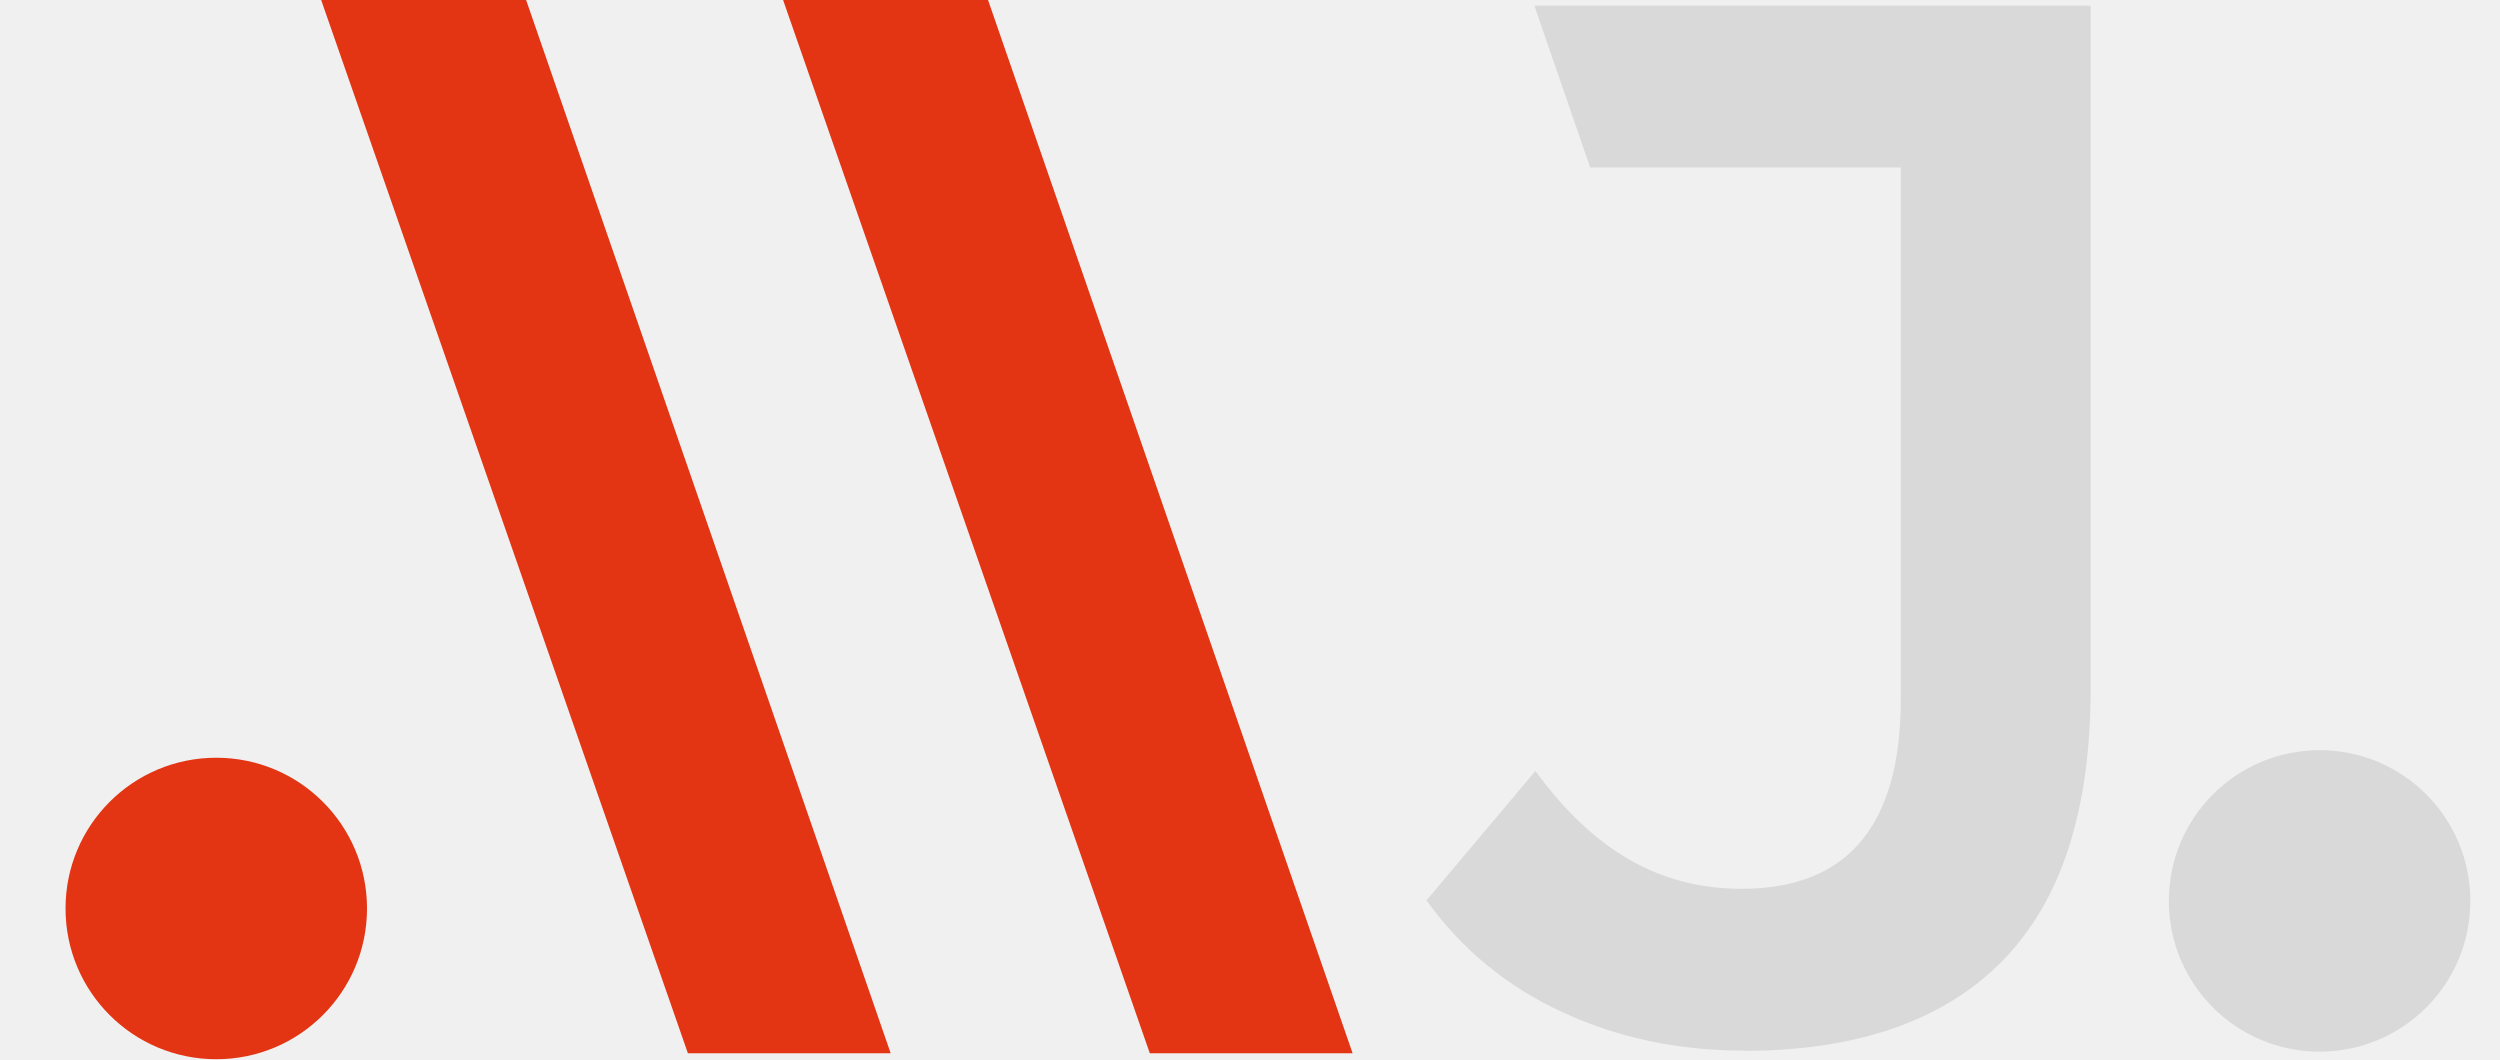
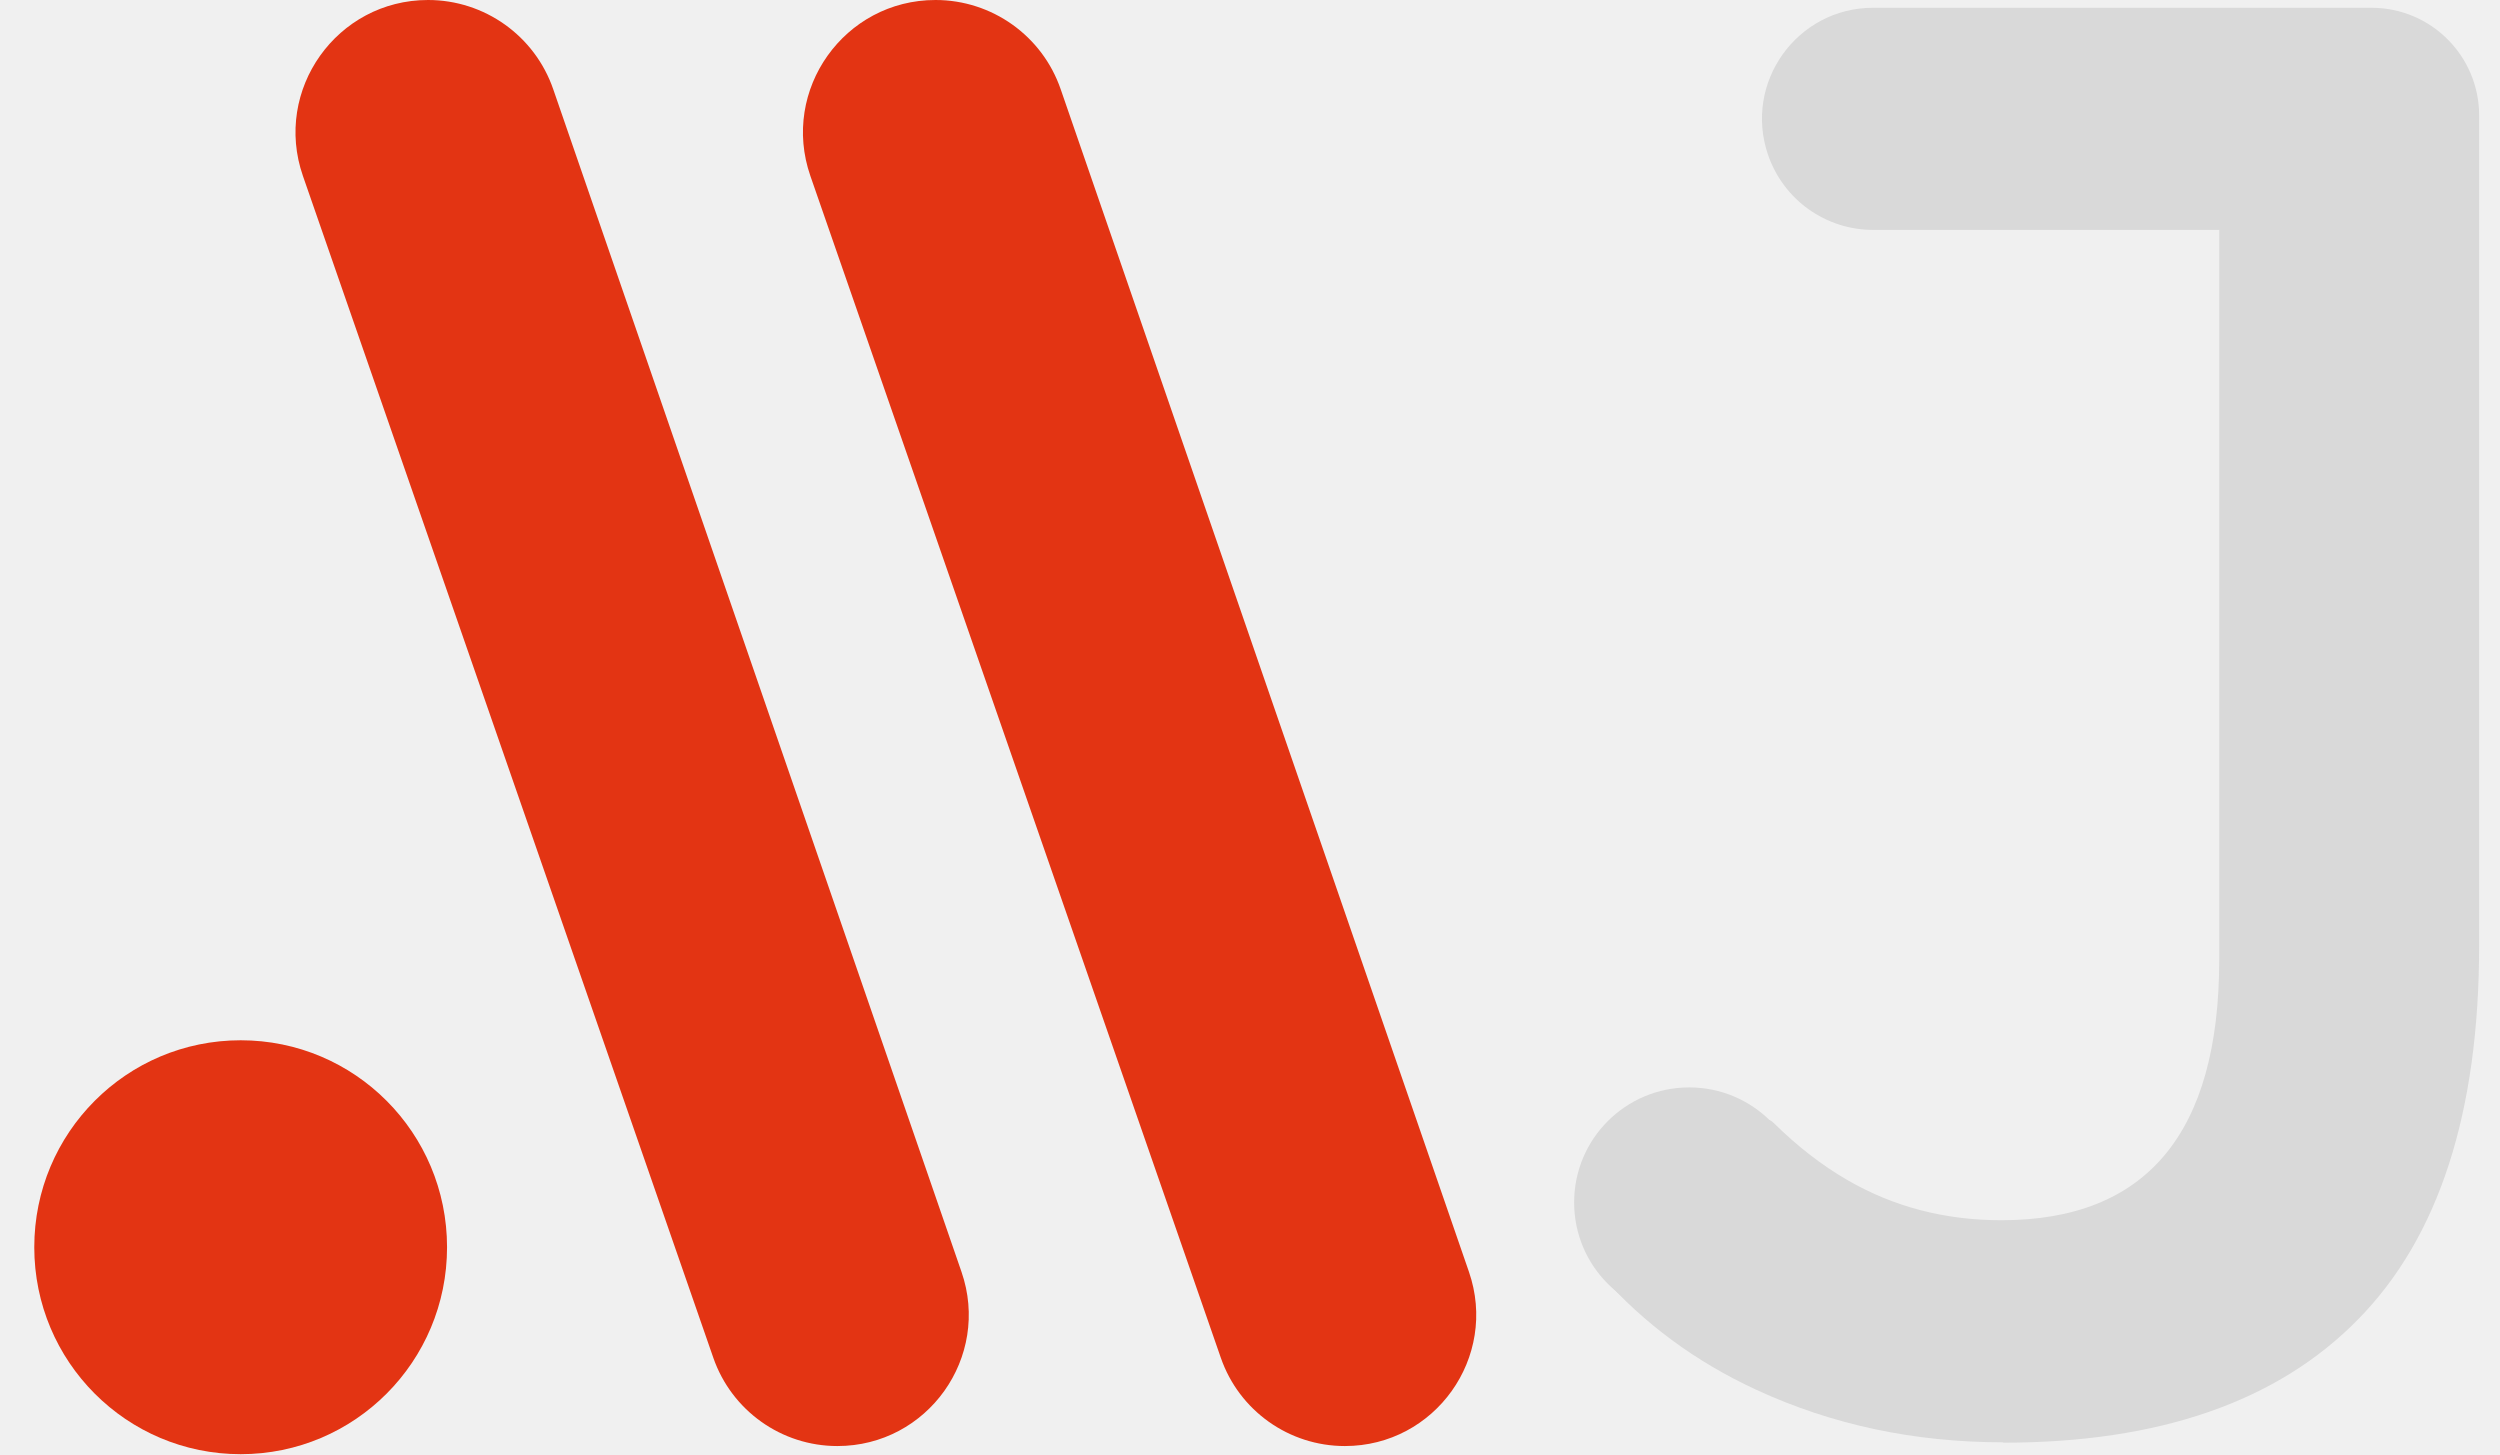
- <svg xmlns="http://www.w3.org/2000/svg" id="Camada_2" version="1.1" viewBox="0 0 927.1 392.9">
+ <svg xmlns="http://www.w3.org/2000/svg" width="55" height="32" viewBox="0 0 55 32" fill="none">
+   <g clip-path="url(#clip0_376_4105)">
+     <path d="M9.417 0C7.413 0 6.007 1.977 6.664 3.87L15.693 29.871C16.097 31.034 17.192 31.813 18.422 31.813C20.407 31.813 21.801 29.857 21.153 27.981L12.171 1.963C11.766 0.788 10.66 0 9.417 0Z" fill="#E33413" />
+     <path d="M23.335 1.963C22.93 0.788 21.824 0 20.581 0C18.577 0 17.171 1.977 17.828 3.87L26.858 29.871C27.261 31.034 28.356 31.813 29.587 31.813C31.571 31.813 32.965 29.857 32.317 27.981L23.335 1.963Z" fill="#E33413" />
+     <path d="M5.295 22.886C2.785 22.886 0.754 24.922 0.754 27.439C0.754 29.956 2.785 31.992 5.295 31.992C7.805 31.992 9.835 29.956 9.835 27.439C9.835 24.922 7.805 22.886 5.295 22.886Z" fill="#E33413" />
+     <path d="M37.162 23.923C35.763 23.923 34.631 25.055 34.631 26.454C34.631 27.852 35.763 28.984 37.162 28.984C38.561 28.984 39.693 27.852 39.693 26.454C39.693 25.055 38.561 23.923 37.162 23.923Z" fill="#D9D9D9" />
+     <path d="M44.071 31.735C44.071 31.733 44.069 31.731 44.067 31.731C42.119 31.731 40.309 31.348 38.637 30.575C37.301 29.957 36.161 29.116 35.215 28.047C34.822 27.604 35.481 26.861 35.669 26.299L35.727 26.123C35.826 25.828 35.982 25.553 36.22 25.353C36.737 24.916 37.718 24.285 38.33 25.13C38.719 25.668 38.61 24.299 39.031 24.714C39.541 25.217 40.074 25.631 40.635 25.957C41.658 26.551 42.788 26.845 44.03 26.845C47.223 26.845 48.823 24.93 48.823 21.111V5.058H41.209C40.165 5.058 39.237 4.396 38.898 3.409C38.352 1.823 39.531 0.171 41.209 0.171H52.172C53.481 0.171 54.541 1.232 54.541 2.54V20.801C54.541 24.474 53.656 27.219 51.877 29.027C50.107 30.835 47.501 31.739 44.075 31.739C44.073 31.739 44.071 31.738 44.071 31.735Z" fill="#D9D9D9" />
+   </g>
  <defs>
-     <style>
-       .st0 {
-         fill: #e33413;
-       }
- 
-       .st1 {
-         fill: #d9d9d9;
-       }
-     </style>
+     <clipPath id="clip0_376_4105">
+       <rect width="55" height="32" fill="white" />
+     </clipPath>
  </defs>
-   <polygon class="st0" points="119.1 0 255.1 390.6 330.3 390.6 195.1 0 119.1 0" />
-   <polygon class="st0" points="366.4 0 290.4 0 426.4 390.6 501.6 390.6 366.4 0" />
-   <path class="st0" d="M80.2,281c-30.9,0-55.9,25-55.9,55.9s25,55.9,55.9,55.9,55.9-25,55.9-55.9-25-55.9-55.9-55.9h0Z" />
-   <path class="st1" d="M860.2,278.2c-30.9,0-55.9,25-55.9,55.9s25,55.9,55.9,55.9,55.9-25,55.9-55.9-25-55.9-55.9-55.9h0Z" />
-   <path class="st1" d="M646.4,389.6c-24,0-46.3-4.7-66.9-14.2-20.6-9.5-37.4-23.3-50.5-41.5l40.4-48c10.6,14.6,22.1,25.5,34.7,32.8,12.6,7.3,26.5,10.9,41.8,10.9,39.3,0,59-23.5,59-70.4V62.1h-115.2l-20.7-60h206.3v253.3c0,45.1-10.9,78.8-32.8,101-21.8,22.2-53.9,33.3-96.1,33.3Z" />
</svg>
